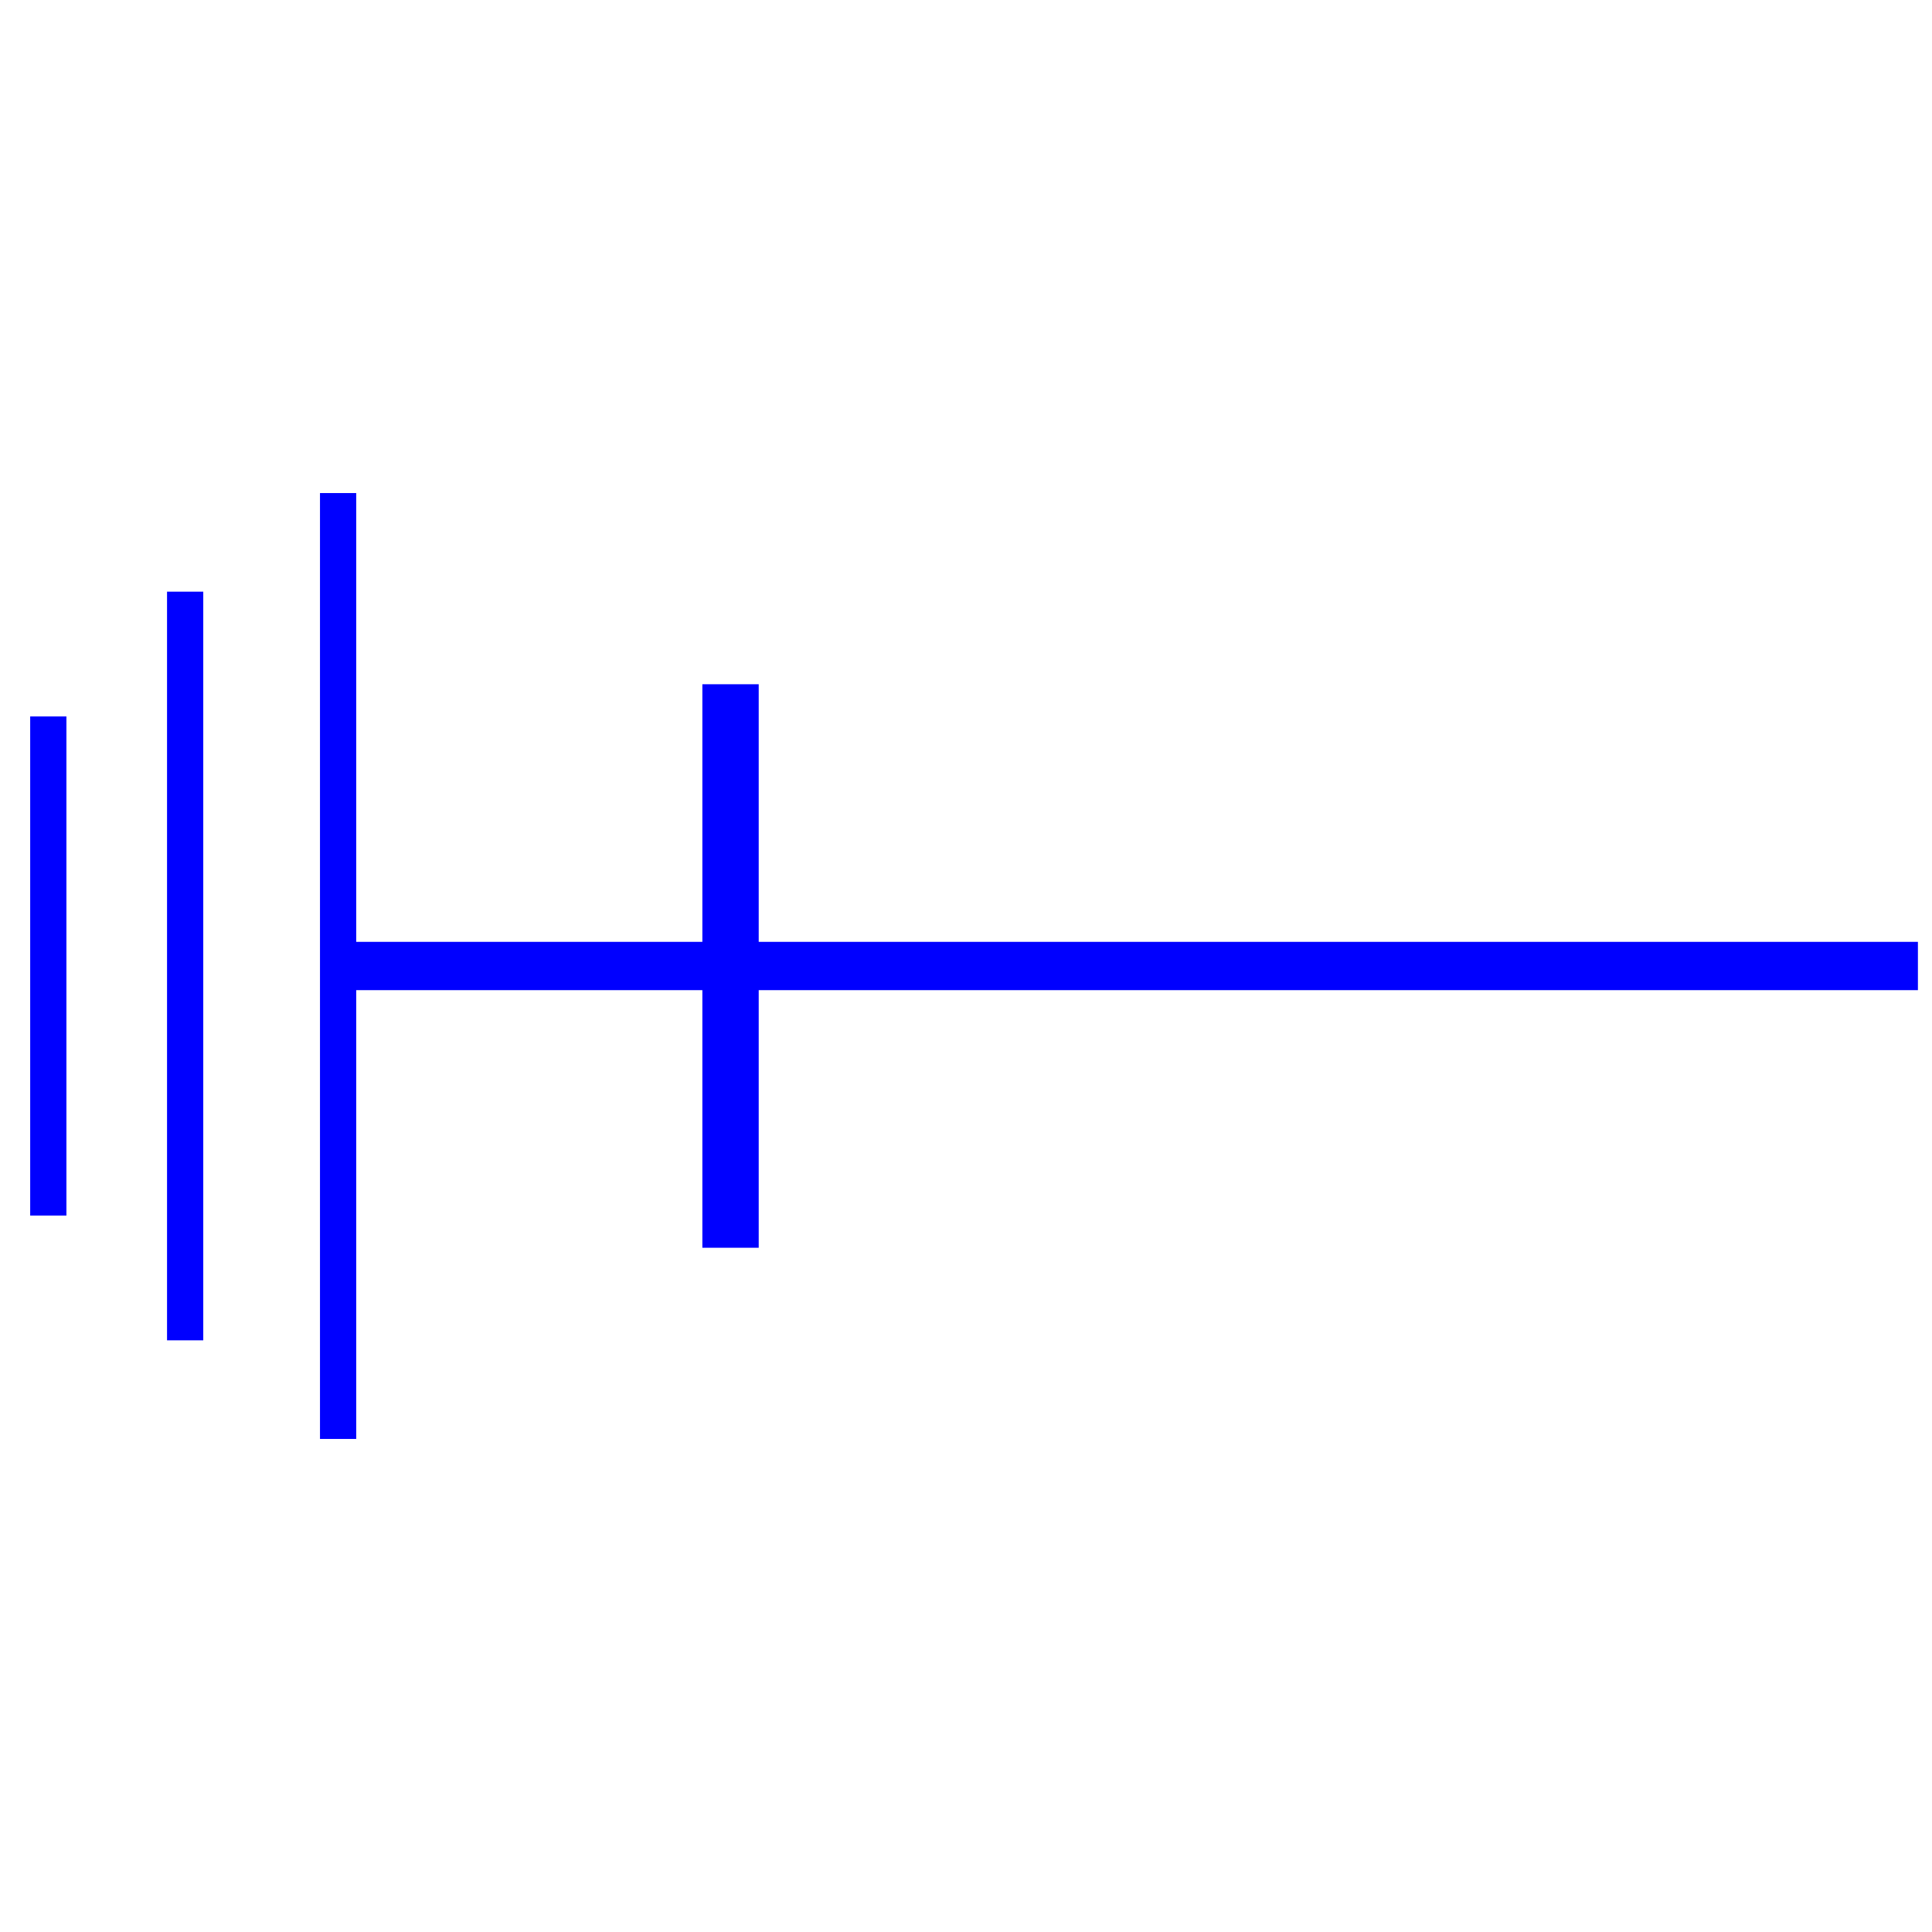
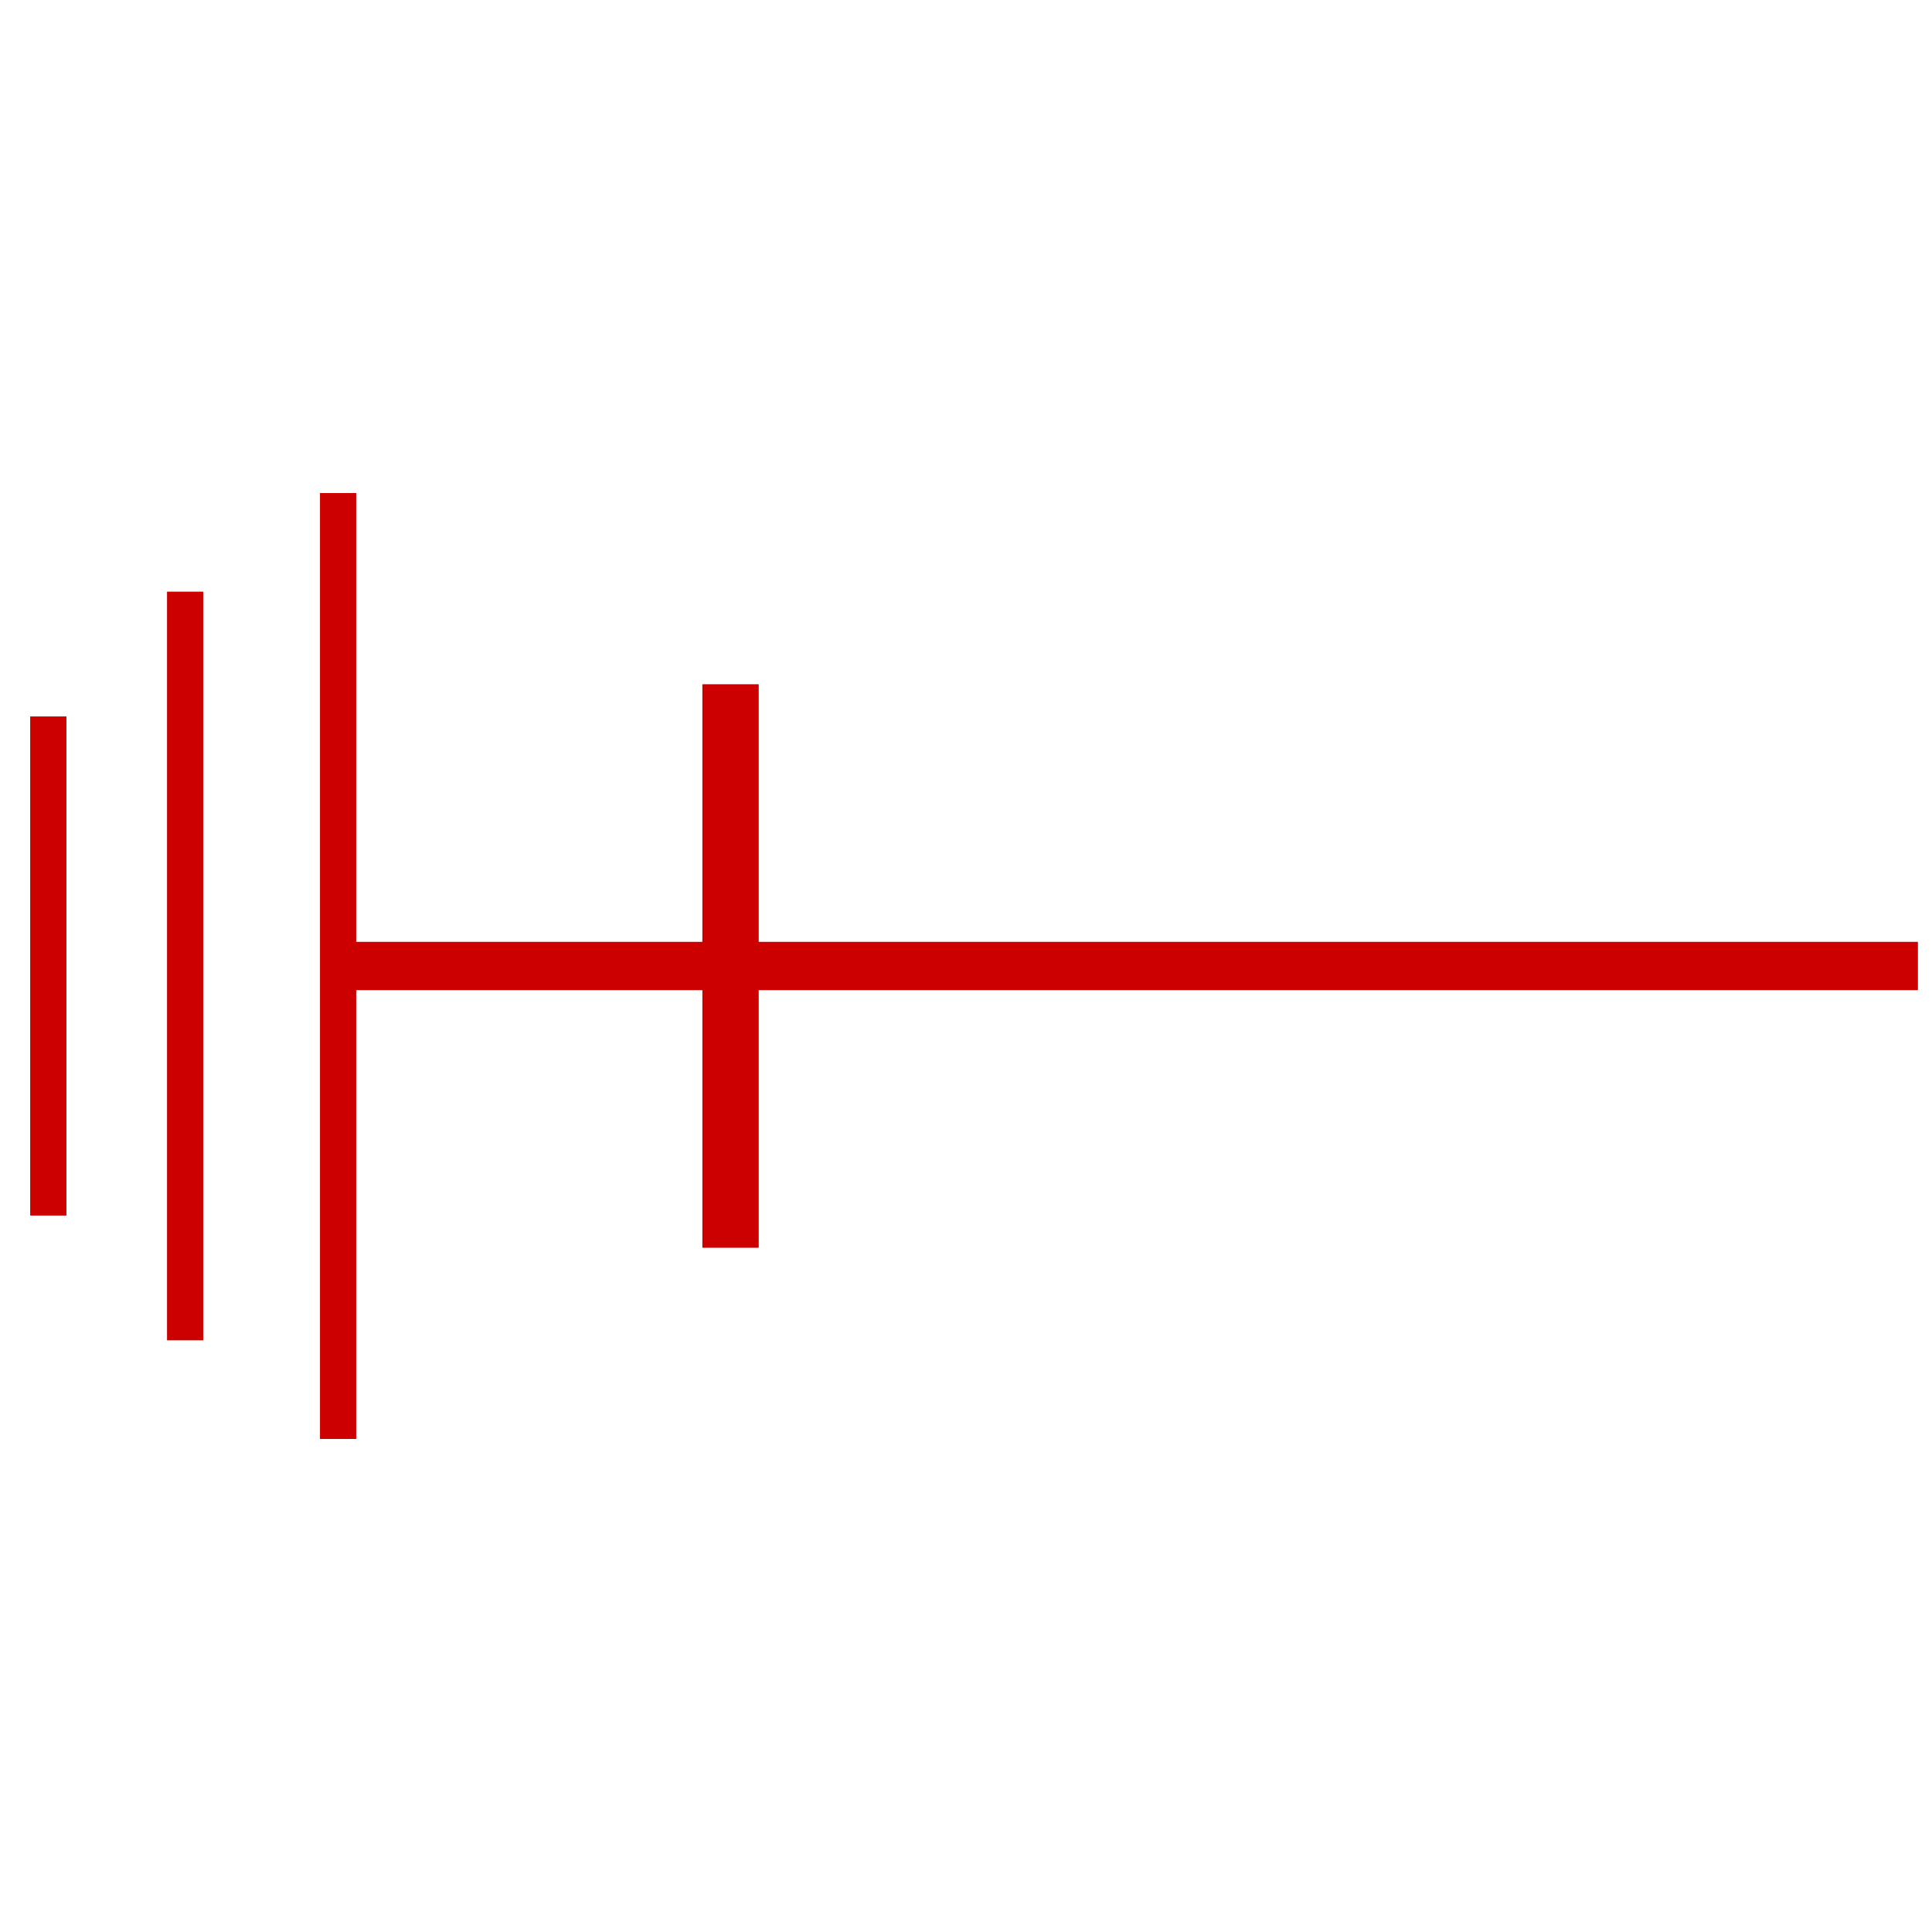
<svg xmlns="http://www.w3.org/2000/svg" width="480" height="480">
  <g class="layer">
-     <rect fill="#0000ff" height="140" id="svg_1" stroke="#CD0000" stroke-dasharray="null" stroke-linecap="null" stroke-linejoin="null" stroke-width="0" width="14" x="174.5" y="170" />
-     <rect fill="#0000ff" height="235" id="svg_4" stroke="#CD0000" stroke-dasharray="null" stroke-linecap="null" stroke-linejoin="null" stroke-width="0" width="9" x="79.5" y="122.5" />
-     <rect fill="#0000ff" height="186" id="svg_6" stroke="#CD0000" stroke-dasharray="null" stroke-linecap="null" stroke-linejoin="null" stroke-width="0" width="9" x="41.5" y="147" />
-     <rect fill="#0000ff" height="124" id="svg_7" stroke="#CD0000" stroke-dasharray="null" stroke-linecap="null" stroke-linejoin="null" stroke-width="0" width="9" x="7.5" y="178" />
-     <rect fill="#0000ff" height="12" id="svg_8" stroke="#CD0000" stroke-dasharray="null" stroke-linecap="null" stroke-linejoin="null" stroke-width="0" width="394" x="82.5" y="234" />
+     <rect fill="#CD0000" height="140" id="svg_1" stroke="#CD0000" stroke-dasharray="null" stroke-linecap="null" stroke-linejoin="null" stroke-width="0" width="14" x="174.5" y="170" />
+     <rect fill="#CD0000" height="235" id="svg_4" stroke="#CD0000" stroke-dasharray="null" stroke-linecap="null" stroke-linejoin="null" stroke-width="0" width="9" x="79.5" y="122.5" />
+     <rect fill="#CD0000" height="186" id="svg_6" stroke="#CD0000" stroke-dasharray="null" stroke-linecap="null" stroke-linejoin="null" stroke-width="0" width="9" x="41.5" y="147" />
+     <rect fill="#CD0000" height="124" id="svg_7" stroke="#CD0000" stroke-dasharray="null" stroke-linecap="null" stroke-linejoin="null" stroke-width="0" width="9" x="7.5" y="178" />
+     <rect fill="#CD0000" height="12" id="svg_8" stroke="#CD0000" stroke-dasharray="null" stroke-linecap="null" stroke-linejoin="null" stroke-width="0" width="394" x="82.5" y="234" />
  </g>
</svg>
